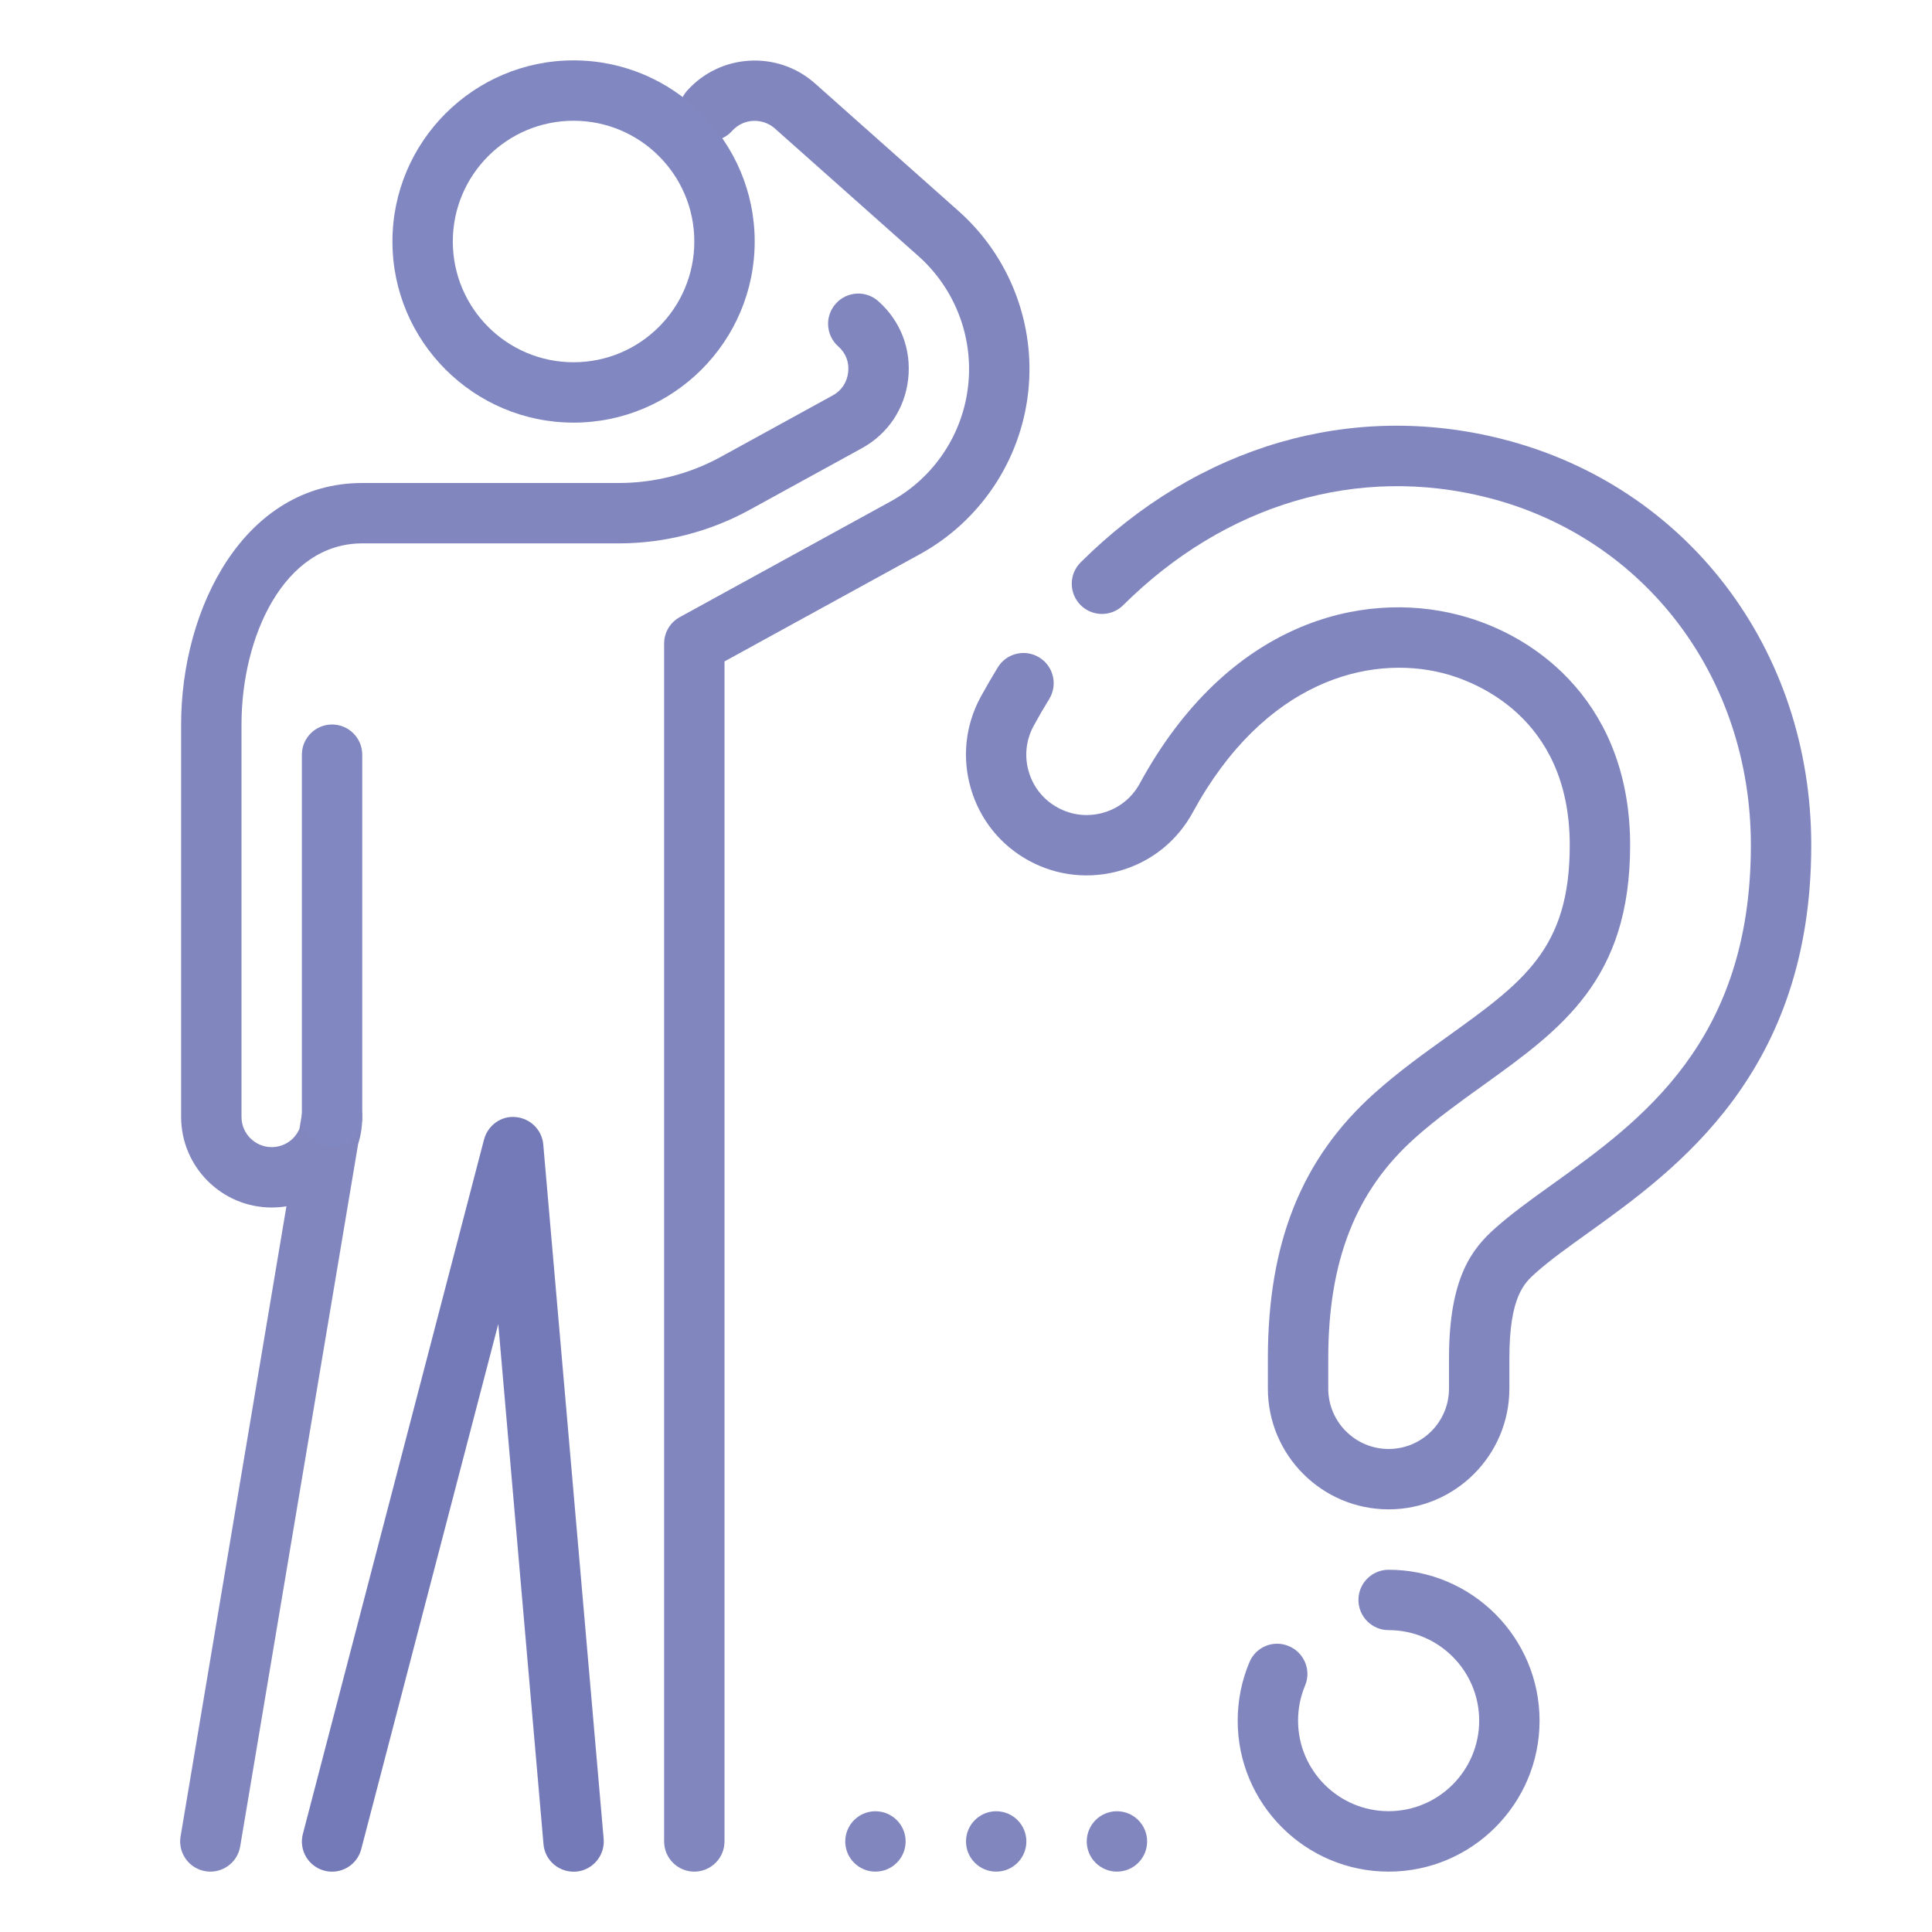
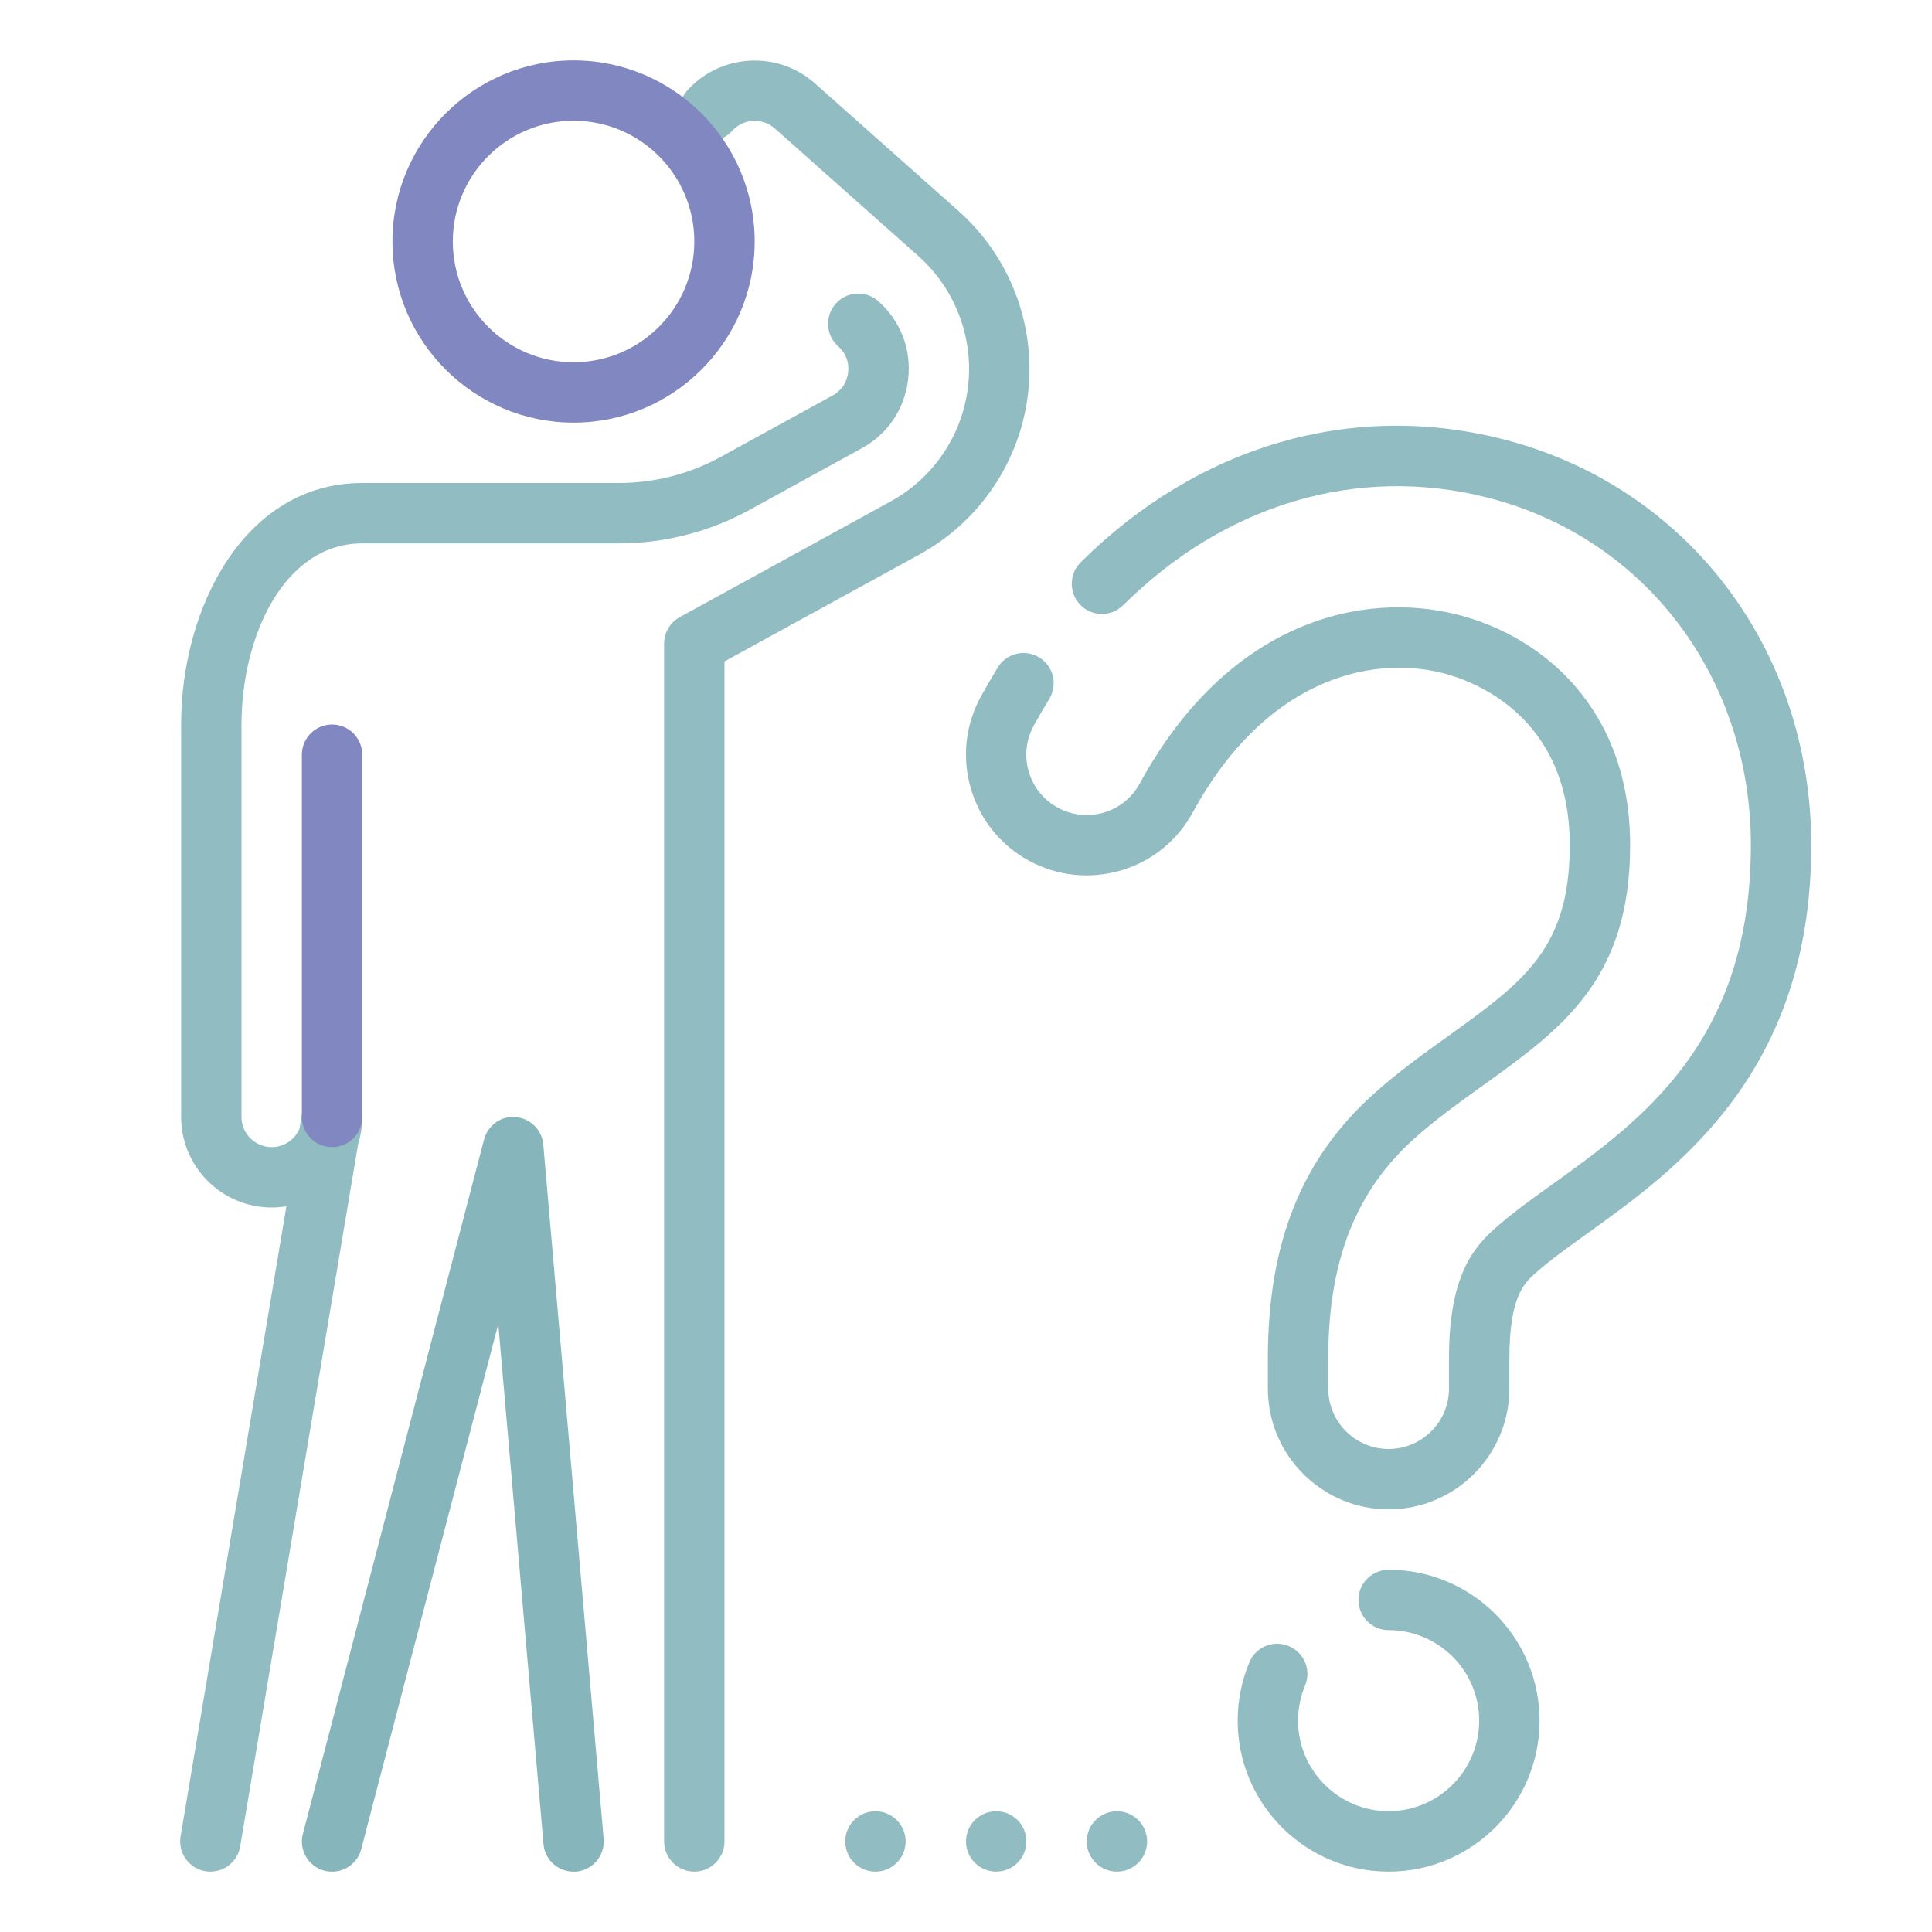
<svg xmlns="http://www.w3.org/2000/svg" width="88" height="88" viewBox="0 0 88 88" fill="none">
-   <path d="M15.126 85.251C15.013 85.251 14.895 85.238 14.779 85.207C14.042 85.015 13.602 84.264 13.797 83.53L22.047 51.905C22.218 51.259 22.828 50.813 23.491 50.882C24.157 50.94 24.687 51.465 24.745 52.133L27.495 83.758C27.561 84.514 27 85.183 26.244 85.249C25.479 85.306 24.819 84.754 24.756 83.998L22.696 60.306L16.454 84.223C16.294 84.842 15.739 85.251 15.126 85.251Z" fill="#040F81" fill-opacity="0.5" />
-   <path d="M31.625 85.25C30.866 85.25 30.25 84.634 30.25 83.875V29.312C30.25 28.809 30.525 28.347 30.965 28.108L40.576 22.834C42.532 21.761 43.849 19.797 44.096 17.581C44.349 15.364 43.502 13.153 41.836 11.668L35.291 5.85C34.724 5.352 33.855 5.393 33.344 5.965C32.838 6.532 31.966 6.581 31.405 6.078C30.836 5.572 30.786 4.703 31.292 4.136C32.799 2.442 35.414 2.288 37.114 3.793L43.662 9.614C46.002 11.693 47.182 14.787 46.83 17.889C46.48 20.991 44.638 23.741 41.896 25.245L33 30.127V83.875C33 84.634 32.384 85.25 31.625 85.25Z" fill="#040F81" fill-opacity="0.5" />
-   <path d="M9.584 85.25C9.507 85.25 9.43 85.245 9.353 85.231C8.605 85.105 8.099 84.395 8.225 83.647L13.046 54.945C12.829 54.981 12.603 55 12.375 55C10.101 55 8.25 53.15 8.25 50.875V33C8.25 27.668 11.143 22 16.5 22H28.193C29.805 22 31.408 21.59 32.827 20.812L37.931 18.01C38.332 17.79 38.58 17.416 38.632 16.959C38.687 16.5 38.525 16.082 38.181 15.777C37.612 15.274 37.56 14.402 38.066 13.835C38.569 13.264 39.443 13.214 40.007 13.72C41.022 14.622 41.52 15.915 41.366 17.267C41.212 18.62 40.442 19.767 39.251 20.419L34.147 23.221C32.324 24.222 30.264 24.75 28.193 24.75H16.5C12.928 24.75 11 29.002 11 33V50.875C11 51.634 11.619 52.25 12.375 52.25C12.942 52.25 13.431 51.907 13.64 51.414L13.769 50.647C13.89 49.943 14.495 49.443 15.241 49.506C15.953 49.563 16.5 50.16 16.5 50.875C16.5 51.304 16.437 51.717 16.313 52.107L10.94 84.103C10.827 84.777 10.244 85.25 9.584 85.25Z" fill="#040F81" fill-opacity="0.5" />
+   <path d="M15.126 85.251C15.013 85.251 14.895 85.238 14.779 85.207C14.042 85.015 13.602 84.264 13.797 83.53L22.047 51.905C22.218 51.259 22.828 50.813 23.491 50.882C24.157 50.94 24.687 51.465 24.745 52.133L27.495 83.758C27.561 84.514 27 85.183 26.244 85.249C25.479 85.306 24.819 84.754 24.756 83.998L22.696 60.306L16.454 84.223C16.294 84.842 15.739 85.251 15.126 85.251Z" fill="#257B85" fill-opacity="0.5" />
+   <path d="M31.625 85.25C30.866 85.25 30.25 84.634 30.25 83.875V29.312C30.25 28.809 30.525 28.347 30.965 28.108L40.576 22.834C42.532 21.761 43.849 19.797 44.096 17.581C44.349 15.364 43.502 13.153 41.836 11.668L35.291 5.85C34.724 5.352 33.855 5.393 33.344 5.965C32.838 6.532 31.966 6.581 31.405 6.078C30.836 5.572 30.786 4.703 31.292 4.136C32.799 2.442 35.414 2.288 37.114 3.793L43.662 9.614C46.002 11.693 47.182 14.787 46.83 17.889C46.48 20.991 44.638 23.741 41.896 25.245L33 30.127V83.875C33 84.634 32.384 85.25 31.625 85.25Z" fill="#257B85" fill-opacity="0.5" />
+   <path d="M9.584 85.25C9.507 85.25 9.43 85.245 9.353 85.231C8.605 85.105 8.099 84.395 8.225 83.647L13.046 54.945C12.829 54.981 12.603 55 12.375 55C10.101 55 8.25 53.15 8.25 50.875V33C8.25 27.668 11.143 22 16.5 22H28.193C29.805 22 31.408 21.59 32.827 20.812L37.931 18.01C38.332 17.79 38.58 17.416 38.632 16.959C38.687 16.5 38.525 16.082 38.181 15.777C37.612 15.274 37.56 14.402 38.066 13.835C38.569 13.264 39.443 13.214 40.007 13.72C41.022 14.622 41.52 15.915 41.366 17.267C41.212 18.62 40.442 19.767 39.251 20.419L34.147 23.221C32.324 24.222 30.264 24.75 28.193 24.75H16.5C12.928 24.75 11 29.002 11 33V50.875C11 51.634 11.619 52.25 12.375 52.25C12.942 52.25 13.431 51.907 13.64 51.414L13.769 50.647C13.89 49.943 14.495 49.443 15.241 49.506C15.953 49.563 16.5 50.16 16.5 50.875C16.5 51.304 16.437 51.717 16.313 52.107L10.94 84.103C10.827 84.777 10.244 85.25 9.584 85.25Z" fill="#257B85" fill-opacity="0.5" />
  <path d="M15.125 52.25C14.366 52.25 13.75 51.634 13.75 50.875V34.375C13.75 33.616 14.366 33 15.125 33C15.884 33 16.5 33.616 16.5 34.375V50.875C16.5 51.634 15.884 52.25 15.125 52.25Z" fill="#8187C0" />
-   <path d="M15.126 85.251C15.013 85.251 14.895 85.238 14.779 85.207C14.042 85.015 13.602 84.264 13.797 83.53L22.047 51.905C22.218 51.259 22.828 50.813 23.491 50.882C24.157 50.94 24.687 51.465 24.745 52.133L27.495 83.758C27.561 84.514 27 85.183 26.244 85.249C25.479 85.306 24.819 84.754 24.756 83.998L22.696 60.306L16.454 84.223C16.294 84.842 15.739 85.251 15.126 85.251Z" fill="#040F81" fill-opacity="0.1" />
+   <path d="M15.126 85.251C15.013 85.251 14.895 85.238 14.779 85.207C14.042 85.015 13.602 84.264 13.797 83.53L22.047 51.905C22.218 51.259 22.828 50.813 23.491 50.882C24.157 50.94 24.687 51.465 24.745 52.133L27.495 83.758C27.561 84.514 27 85.183 26.244 85.249C25.479 85.306 24.819 84.754 24.756 83.998L22.696 60.306L16.454 84.223C16.294 84.842 15.739 85.251 15.126 85.251Z" fill="#257B85" fill-opacity="0.1" />
  <path d="M26.125 19.25C21.576 19.25 17.875 15.549 17.875 11C17.875 6.452 21.576 2.75 26.125 2.75C30.674 2.75 34.375 6.452 34.375 11C34.375 15.549 30.674 19.25 26.125 19.25ZM26.125 5.5C23.089 5.5 20.625 7.964 20.625 11C20.625 14.036 23.089 16.5 26.125 16.5C29.161 16.5 31.625 14.036 31.625 11C31.625 7.964 29.161 5.5 26.125 5.5Z" fill="#8187C0" />
-   <path d="M63.25 85.25C59.458 85.25 56.375 82.165 56.375 78.375C56.375 77.457 56.554 76.56 56.908 75.716C57.197 75.014 58 74.679 58.707 74.979C59.408 75.273 59.738 76.079 59.444 76.777C59.232 77.283 59.125 77.82 59.125 78.372C59.125 80.647 60.976 82.497 63.25 82.497C65.524 82.497 67.375 80.647 67.375 78.372C67.375 76.098 65.524 74.25 63.25 74.25C62.491 74.25 61.875 73.634 61.875 72.875C61.875 72.116 62.491 71.5 63.25 71.5C67.042 71.5 70.125 74.585 70.125 78.375C70.125 82.165 67.042 85.25 63.25 85.25Z" fill="#040F81" fill-opacity="0.5" />
-   <path d="M63.25 68.749C60.217 68.749 57.75 66.282 57.75 63.249V61.874C57.75 56.586 59.298 52.747 62.615 49.785C63.706 48.809 64.886 47.962 65.928 47.216C69.402 44.719 71.5 43.212 71.5 38.499C71.5 32.592 67.084 31.008 65.728 30.661C62.348 29.803 57.59 31.014 54.329 37.003C53.628 38.293 52.465 39.233 51.056 39.648C49.648 40.058 48.161 39.907 46.871 39.206C45.581 38.504 44.641 37.341 44.225 35.931C43.81 34.52 43.967 33.035 44.668 31.745C44.919 31.286 45.182 30.837 45.447 30.4C45.845 29.748 46.692 29.55 47.339 29.947C47.985 30.343 48.188 31.189 47.792 31.838C47.547 32.234 47.311 32.642 47.083 33.059C46.731 33.706 46.651 34.448 46.86 35.152C47.066 35.856 47.536 36.439 48.183 36.788C48.824 37.138 49.566 37.22 50.276 37.011C50.98 36.805 51.562 36.335 51.912 35.691C55.932 28.31 62.04 26.88 66.407 28.002C70.197 28.965 74.25 32.229 74.25 38.499C74.25 44.623 71.137 46.862 67.534 49.449C66.547 50.159 65.428 50.956 64.446 51.836C61.754 54.24 60.5 57.427 60.5 61.874V63.249C60.5 64.764 61.732 65.999 63.25 65.999C64.768 65.999 66 64.764 66 63.249V61.874C66 58.142 67.084 56.858 68.098 55.948C68.838 55.288 69.759 54.622 70.741 53.921C74.756 51.033 79.75 47.445 79.75 38.499C79.75 30.854 74.932 24.493 67.766 22.667C61.853 21.16 55.806 22.948 51.161 27.565C50.622 28.101 49.75 28.096 49.217 27.559C48.683 27.02 48.683 26.151 49.222 25.615C54.571 20.294 61.575 18.253 68.445 20.003C76.849 22.142 82.5 29.575 82.5 38.499C82.5 48.855 76.389 53.244 72.347 56.148C71.448 56.792 70.603 57.394 69.935 57.991C69.435 58.442 68.75 59.055 68.75 61.874V63.249C68.75 66.282 66.283 68.749 63.25 68.749Z" fill="#040F81" fill-opacity="0.5" />
-   <path d="M39.875 85.25C40.634 85.25 41.25 84.634 41.25 83.875C41.25 83.116 40.634 82.5 39.875 82.5C39.116 82.5 38.5 83.116 38.5 83.875C38.5 84.634 39.116 85.25 39.875 85.25Z" fill="#040F81" fill-opacity="0.5" />
-   <path d="M45.375 85.25C46.134 85.25 46.75 84.634 46.75 83.875C46.75 83.116 46.134 82.5 45.375 82.5C44.616 82.5 44 83.116 44 83.875C44 84.634 44.616 85.25 45.375 85.25Z" fill="#040F81" fill-opacity="0.5" />
-   <path d="M50.875 85.25C51.634 85.25 52.25 84.634 52.25 83.875C52.25 83.116 51.634 82.5 50.875 82.5C50.116 82.5 49.5 83.116 49.5 83.875C49.5 84.634 50.116 85.25 50.875 85.25Z" fill="#040F81" fill-opacity="0.5" />
+   <path d="M63.25 85.25C59.458 85.25 56.375 82.165 56.375 78.375C56.375 77.457 56.554 76.56 56.908 75.716C57.197 75.014 58 74.679 58.707 74.979C59.408 75.273 59.738 76.079 59.444 76.777C59.232 77.283 59.125 77.82 59.125 78.372C59.125 80.647 60.976 82.497 63.25 82.497C65.524 82.497 67.375 80.647 67.375 78.372C67.375 76.098 65.524 74.25 63.25 74.25C62.491 74.25 61.875 73.634 61.875 72.875C61.875 72.116 62.491 71.5 63.25 71.5C67.042 71.5 70.125 74.585 70.125 78.375C70.125 82.165 67.042 85.25 63.25 85.25Z" fill="#257B85" fill-opacity="0.5" />
+   <path d="M63.25 68.749C60.217 68.749 57.75 66.282 57.75 63.249V61.874C57.75 56.586 59.298 52.747 62.615 49.785C63.706 48.809 64.886 47.962 65.928 47.216C69.402 44.719 71.5 43.212 71.5 38.499C71.5 32.592 67.084 31.008 65.728 30.661C62.348 29.803 57.59 31.014 54.329 37.003C53.628 38.293 52.465 39.233 51.056 39.648C49.648 40.058 48.161 39.907 46.871 39.206C45.581 38.504 44.641 37.341 44.225 35.931C43.81 34.52 43.967 33.035 44.668 31.745C44.919 31.286 45.182 30.837 45.447 30.4C45.845 29.748 46.692 29.55 47.339 29.947C47.985 30.343 48.188 31.189 47.792 31.838C47.547 32.234 47.311 32.642 47.083 33.059C46.731 33.706 46.651 34.448 46.86 35.152C47.066 35.856 47.536 36.439 48.183 36.788C48.824 37.138 49.566 37.22 50.276 37.011C50.98 36.805 51.562 36.335 51.912 35.691C55.932 28.31 62.04 26.88 66.407 28.002C70.197 28.965 74.25 32.229 74.25 38.499C74.25 44.623 71.137 46.862 67.534 49.449C66.547 50.159 65.428 50.956 64.446 51.836C61.754 54.24 60.5 57.427 60.5 61.874V63.249C60.5 64.764 61.732 65.999 63.25 65.999C64.768 65.999 66 64.764 66 63.249V61.874C66 58.142 67.084 56.858 68.098 55.948C68.838 55.288 69.759 54.622 70.741 53.921C74.756 51.033 79.75 47.445 79.75 38.499C79.75 30.854 74.932 24.493 67.766 22.667C61.853 21.16 55.806 22.948 51.161 27.565C50.622 28.101 49.75 28.096 49.217 27.559C48.683 27.02 48.683 26.151 49.222 25.615C54.571 20.294 61.575 18.253 68.445 20.003C76.849 22.142 82.5 29.575 82.5 38.499C82.5 48.855 76.389 53.244 72.347 56.148C71.448 56.792 70.603 57.394 69.935 57.991C69.435 58.442 68.75 59.055 68.75 61.874V63.249C68.75 66.282 66.283 68.749 63.25 68.749Z" fill="#257B85" fill-opacity="0.5" />
+   <path d="M39.875 85.25C40.634 85.25 41.25 84.634 41.25 83.875C41.25 83.116 40.634 82.5 39.875 82.5C39.116 82.5 38.5 83.116 38.5 83.875C38.5 84.634 39.116 85.25 39.875 85.25Z" fill="#257B85" fill-opacity="0.5" />
+   <path d="M45.375 85.25C46.134 85.25 46.75 84.634 46.75 83.875C46.75 83.116 46.134 82.5 45.375 82.5C44.616 82.5 44 83.116 44 83.875C44 84.634 44.616 85.25 45.375 85.25Z" fill="#257B85" fill-opacity="0.5" />
+   <path d="M50.875 85.25C51.634 85.25 52.25 84.634 52.25 83.875C52.25 83.116 51.634 82.5 50.875 82.5C50.116 82.5 49.5 83.116 49.5 83.875C49.5 84.634 50.116 85.25 50.875 85.25Z" fill="#257B85" fill-opacity="0.5" />
</svg>
